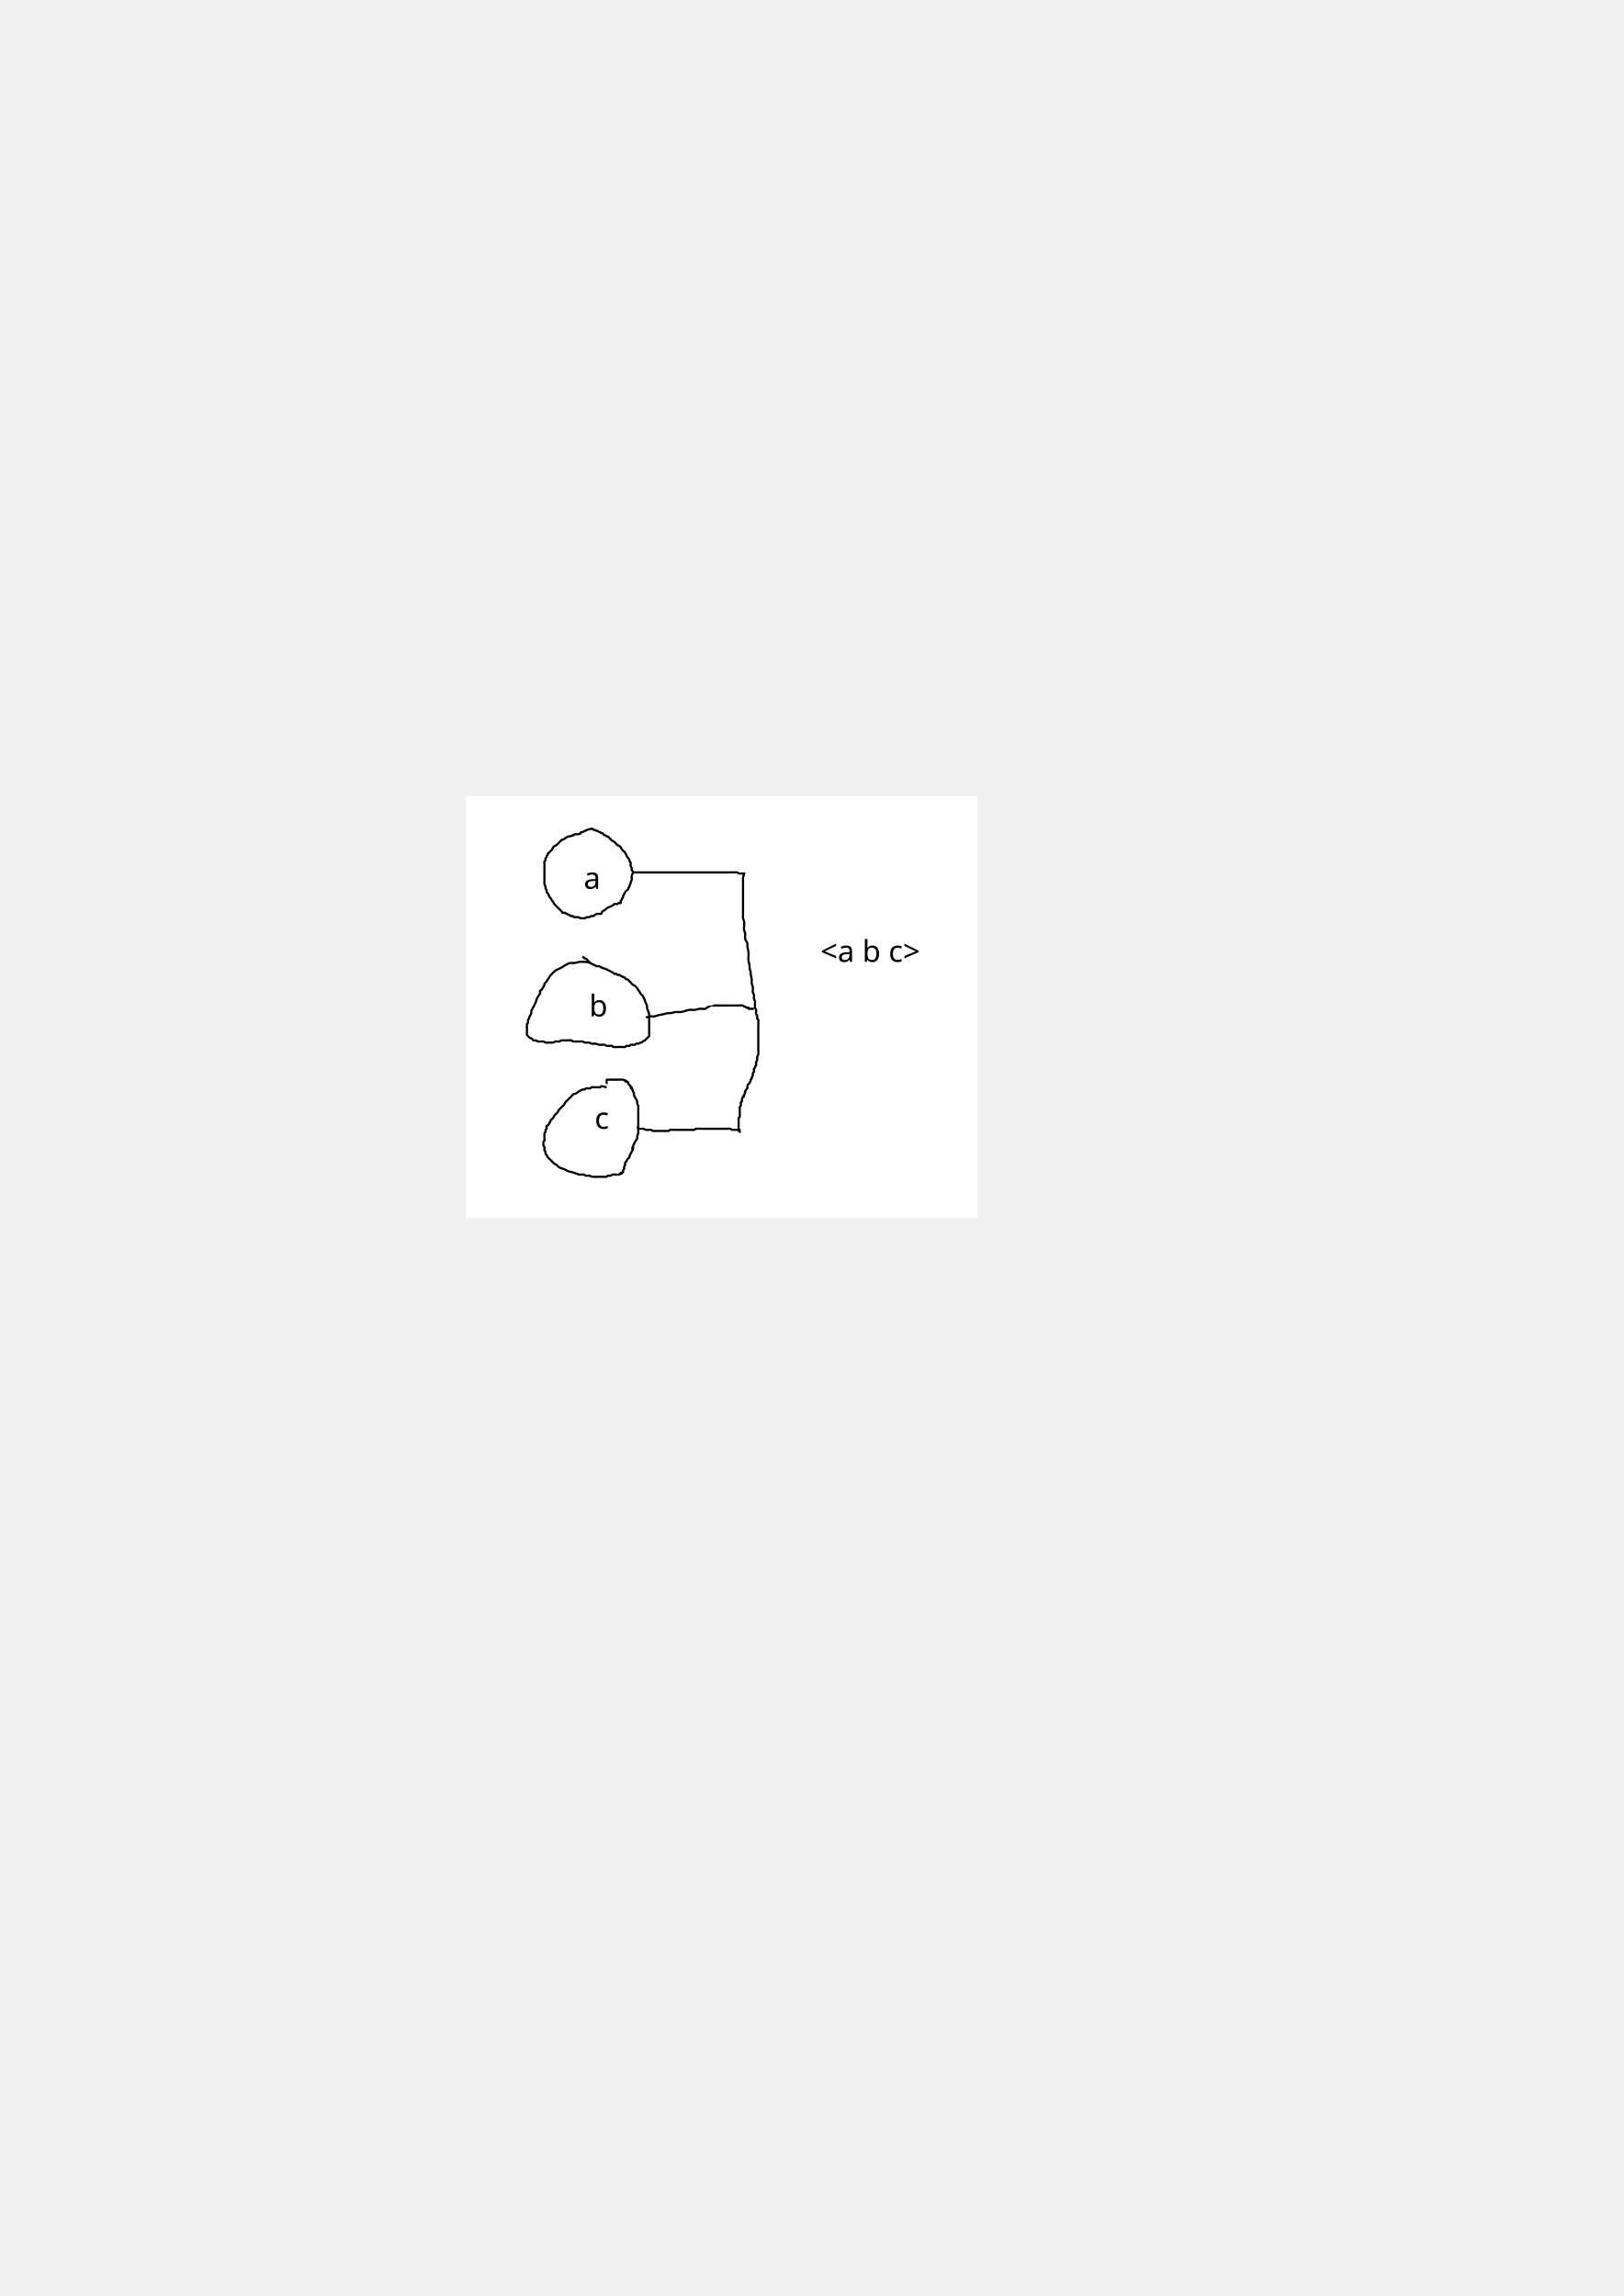
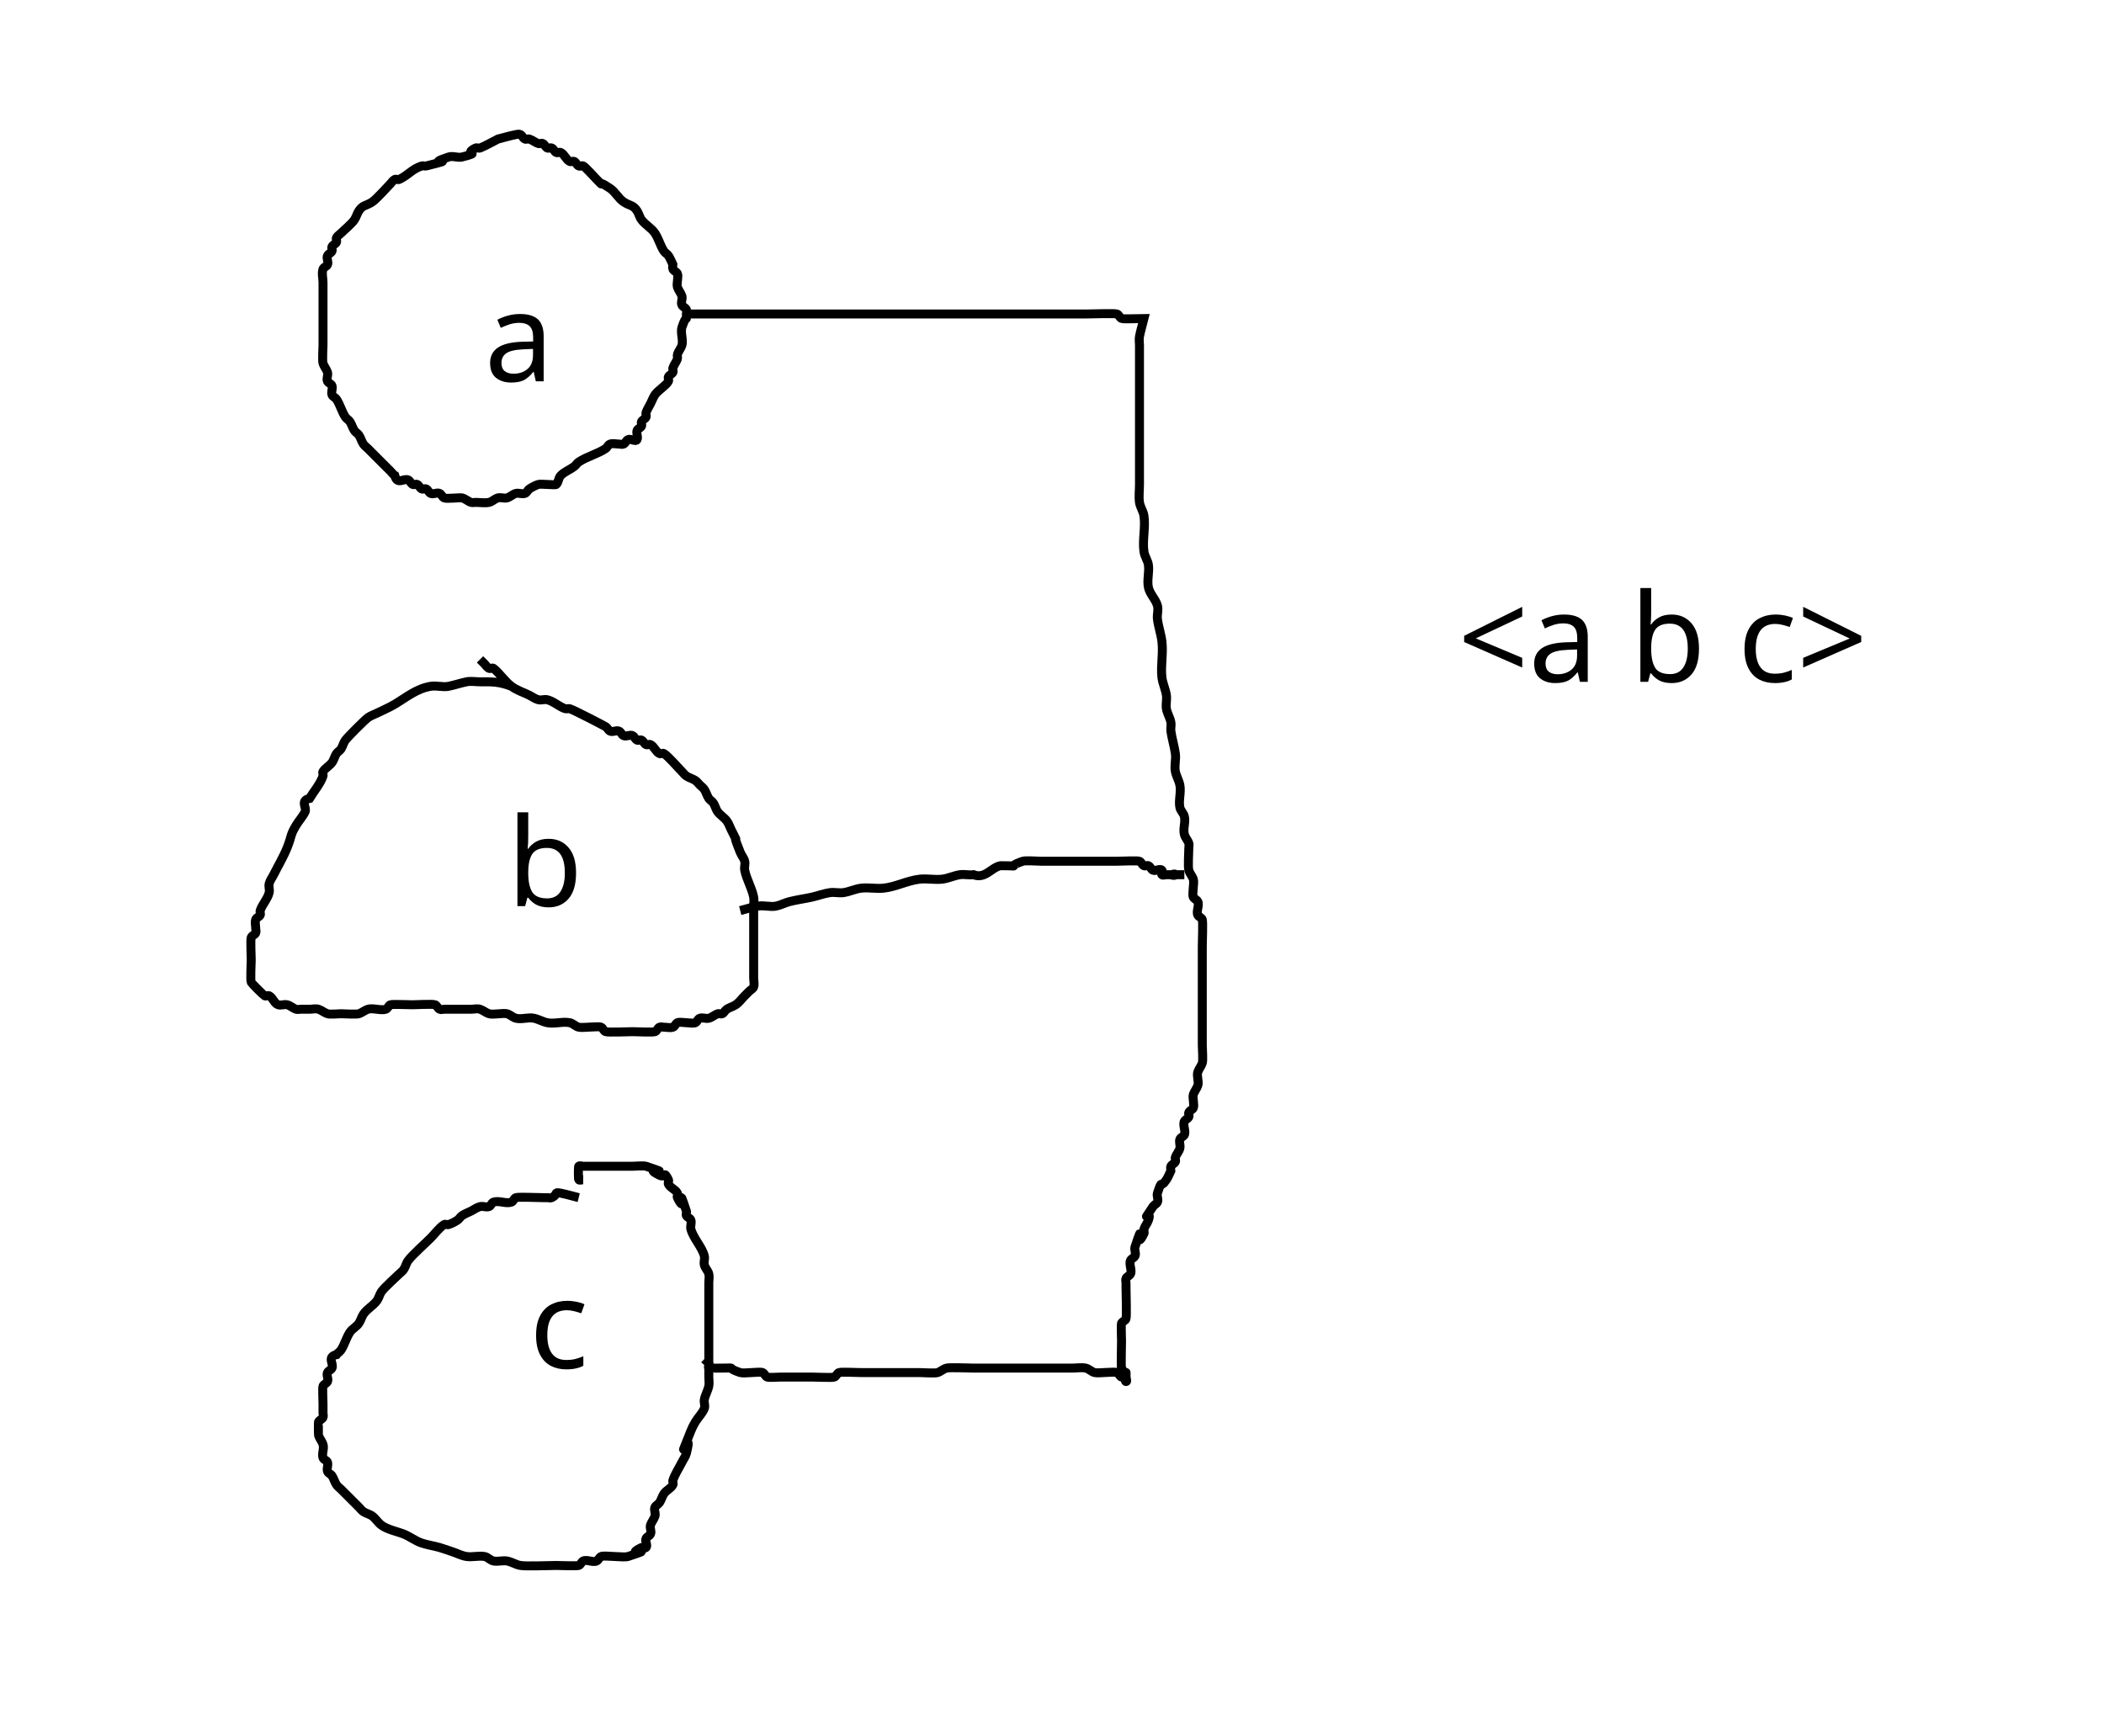
- <svg xmlns="http://www.w3.org/2000/svg" width="210mm" height="297mm" viewBox="0 0 744.094 1052.362" id="svg3377" version="1.1">
+ <svg xmlns="http://www.w3.org/2000/svg" width="66.181mm" height="54.61mm" viewBox="0 0 234.5 193.5" id="svg3377" version="1.1">
  <defs id="defs3379" />
-   <g id="layer1">
+   <g id="layer1" transform="translate(-213.5,-364.8622)">
    <rect style="fill:#ffffff;stroke:none;stroke-width:0.906;stroke-miterlimit:4;stroke-dasharray:none" id="rect4228" width="234.5" height="193.5" x="213.5" y="364.862" />
    <text xml:space="preserve" style="font-style:normal;font-weight:normal;font-size:13.75px;line-height:125%;font-family:sans-serif;letter-spacing:0px;word-spacing:0px;fill:#000000;fill-opacity:1;stroke:none;stroke-width:1px;stroke-linecap:butt;stroke-linejoin:miter;stroke-opacity:1" x="267.5" y="407.362" id="text3385">
      <tspan id="tspan3387" x="267.5" y="407.362">a</tspan>
    </text>
    <text xml:space="preserve" style="font-style:normal;font-weight:normal;font-size:13.75px;line-height:125%;font-family:sans-serif;letter-spacing:0px;word-spacing:0px;fill:#000000;fill-opacity:1;stroke:none;stroke-width:1px;stroke-linecap:butt;stroke-linejoin:miter;stroke-opacity:1" x="270" y="465.862" id="text3389">
      <tspan id="tspan3391" x="270" y="465.862">b</tspan>
    </text>
    <text xml:space="preserve" style="font-style:normal;font-weight:normal;font-size:13.75px;line-height:125%;font-family:sans-serif;letter-spacing:0px;word-spacing:0px;fill:#000000;fill-opacity:1;stroke:none;stroke-width:1px;stroke-linecap:butt;stroke-linejoin:miter;stroke-opacity:1" x="272.5" y="517.362" id="text3393">
      <tspan id="tspan3395" x="272.5" y="517.362">c</tspan>
    </text>
    <path style="fill:none;fill-rule:evenodd;stroke:#000000;stroke-width:1px;stroke-linecap:butt;stroke-linejoin:miter;stroke-opacity:1" d="m 269,380.362 c -0.667,0.333 -1.308,0.723 -2,1 -0.155,0.062 -0.351,-0.074 -0.5,0 -1.525,0.762 0.914,0.396 -1.5,1 -0.485,0.121 -1.026,-0.158 -1.5,0 -3.104,1.035 1.662,-0.04 -2.5,1 -0.162,0.04 -0.342,-0.053 -0.5,0 -1.123,0.374 -1.359,0.929 -2.5,1.5 -0.149,0.074 -0.351,-0.074 -0.5,0 -0.211,0.105 -0.333,0.333 -0.5,0.5 -0.32,0.32 -1.532,1.688 -2,2 -0.729,0.486 -1.041,0.312 -1.5,1 -0.207,0.31 -0.293,0.69 -0.5,1 -0.288,0.431 -1.109,1.109 -1.5,1.5 -0.167,0.167 -0.395,0.289 -0.5,0.5 -0.074,0.149 0.074,0.351 0,0.5 -0.105,0.211 -0.395,0.289 -0.5,0.5 -0.074,0.149 0.074,0.351 0,0.5 -0.105,0.211 -0.395,0.289 -0.5,0.5 -0.149,0.298 0.149,0.702 0,1 -0.105,0.211 -0.425,0.276 -0.5,0.5 -0.158,0.474 0,1 0,1.5 0,1.167 0,2.333 0,3.5 0,1.167 0,2.333 0,3.5 0,0.17 -0.09,1.729 0,2 0.118,0.354 0.382,0.646 0.5,1 0.105,0.316 -0.149,0.702 0,1 0.105,0.211 0.425,0.276 0.5,0.5 0.105,0.316 -0.105,0.684 0,1 0.074,0.224 0.369,0.304 0.5,0.5 0.413,0.62 0.587,1.38 1,2 0.131,0.196 0.369,0.304 0.5,0.5 0.207,0.31 0.293,0.69 0.5,1 0.131,0.196 0.369,0.304 0.5,0.5 0.207,0.31 0.293,0.69 0.5,1 0.131,0.196 0.333,0.333 0.5,0.5 0.5,0.5 1,1 1.5,1.5 0.333,0.333 0.667,0.667 1,1 0.167,0.167 0.304,0.369 0.5,0.5 0.252,1.102 1.029,0.264 1.5,0.5 0.211,0.105 0.289,0.395 0.5,0.5 0.149,0.074 0.351,-0.074 0.5,0 0.211,0.105 0.289,0.395 0.5,0.5 0.149,0.074 0.351,-0.074 0.5,0 0.211,0.105 0.289,0.395 0.5,0.5 0.298,0.149 0.702,-0.149 1,0 0.211,0.105 0.289,0.395 0.5,0.5 0.264,0.132 1.756,-0.061 2,0 0.362,0.09 0.646,0.382 1,0.5 0.158,0.053 0.333,0 0.5,0 0.5,0 1.01,0.098 1.5,0 0.365,-0.073 0.638,-0.41 1,-0.5 0.323,-0.081 0.677,0.081 1,0 0.362,-0.09 0.638,-0.41 1,-0.5 0.323,-0.081 0.684,0.105 1,0 0.224,-0.074 0.304,-0.369 0.5,-0.5 0.31,-0.207 0.646,-0.382 1,-0.5 0.276,-0.092 1.893,0.107 2,0 0.264,-0.264 0.236,-0.736 0.5,-1 0.425,-0.425 1.019,-0.639 1.5,-1 0.189,-0.141 0.304,-0.369 0.5,-0.5 0.923,-0.615 2.077,-0.885 3,-1.5 0.196,-0.131 0.276,-0.425 0.5,-0.5 0.316,-0.105 0.667,0 1,0 0.167,0 0.351,0.074 0.5,0 0.211,-0.105 0.289,-0.395 0.5,-0.5 0.298,-0.149 0.851,0.298 1,0 0.149,-0.298 -0.105,-0.684 0,-1 0.074,-0.224 0.395,-0.289 0.5,-0.5 0.074,-0.149 -0.074,-0.351 0,-0.5 0.105,-0.211 0.395,-0.289 0.5,-0.5 0.074,-0.149 -0.053,-0.342 0,-0.5 0.118,-0.354 0.333,-0.667 0.5,-1 0.167,-0.333 0.293,-0.69 0.5,-1 0.303,-0.455 1.278,-1.057 1.5,-1.5 0.074,-0.149 -0.074,-0.351 0,-0.5 0.105,-0.211 0.395,-0.289 0.5,-0.5 0.074,-0.149 -0.053,-0.342 0,-0.5 0.118,-0.354 0.382,-0.646 0.5,-1 0.053,-0.158 -0.053,-0.342 0,-0.5 0.118,-0.354 0.382,-0.646 0.5,-1 0.177,-0.531 -0.177,-1.469 0,-2 0.575,-1.724 0.5,-0.37 0.5,-1.5 0,-0.167 0.074,-0.351 0,-0.5 -0.105,-0.211 -0.395,-0.289 -0.5,-0.5 -0.149,-0.298 0.105,-0.684 0,-1 -0.118,-0.354 -0.382,-0.646 -0.5,-1 -0.115,-0.344 0.148,-1.205 0,-1.5 -0.105,-0.211 -0.395,-0.289 -0.5,-0.5 -0.074,-0.149 0,-0.333 0,-0.5 -0.167,-0.333 -0.293,-0.69 -0.5,-1 -0.131,-0.196 -0.369,-0.304 -0.5,-0.5 -0.413,-0.62 -0.587,-1.38 -1,-2 -0.392,-0.588 -1.076,-0.934 -1.5,-1.5 -0.224,-0.298 -0.293,-0.69 -0.5,-1 -0.459,-0.688 -0.771,-0.514 -1.5,-1 -0.577,-0.385 -0.923,-1.115 -1.5,-1.5 -1.816,-1.211 -0.354,0.146 -1.5,-1 -0.263,-0.263 -1.233,-1.366 -1.5,-1.5 -0.149,-0.074 -0.351,0.074 -0.5,0 -0.211,-0.105 -0.289,-0.395 -0.5,-0.5 -0.149,-0.074 -0.351,0.074 -0.5,0 -0.422,-0.211 -0.578,-0.789 -1,-1 -0.149,-0.074 -0.351,0.074 -0.5,0 -0.211,-0.105 -0.289,-0.395 -0.5,-0.5 -0.149,-0.074 -0.351,0.074 -0.5,0 -0.211,-0.105 -0.289,-0.395 -0.5,-0.5 -0.149,-0.074 -0.342,0.053 -0.5,0 -0.354,-0.118 -0.646,-0.382 -1,-0.5 -0.158,-0.053 -0.351,0.074 -0.5,0 -0.211,-0.105 -0.289,-0.395 -0.5,-0.5 -0.149,-0.074 -0.337,-0.033 -0.5,0 -0.674,0.135 -1.333,0.333 -2,0.5 z" id="path3397" />
    <path style="fill:none;fill-rule:evenodd;stroke:#000000;stroke-width:1px;stroke-linecap:butt;stroke-linejoin:miter;stroke-opacity:1" d="m 270.5,441.362 c -1.426,-0.535 -2.14,-0.5 -3.5,-0.5 -0.5,0 -1.01,-0.098 -1.5,0 -0.674,0.135 -1.326,0.365 -2,0.5 -0.654,0.131 -1.342,-0.11 -2,0 -1.564,0.261 -2.693,1.216 -4,2 -0.639,0.383 -1.333,0.667 -2,1 -0.333,0.167 -0.702,0.276 -1,0.5 -0.376,0.282 -2.218,2.124 -2.5,2.5 -0.224,0.298 -0.293,0.69 -0.5,1 -0.131,0.196 -0.369,0.304 -0.5,0.5 -0.207,0.31 -0.276,0.702 -0.5,1 -0.283,0.377 -0.739,0.608 -1,1 -0.092,0.139 0.053,0.342 0,0.5 -0.286,0.857 -1.072,1.787 -1.5,2.5 -1.102,0.252 -0.264,1.029 -0.5,1.5 -0.269,0.537 -0.691,0.985 -1,1.5 -0.704,1.173 -0.428,1.069 -1,2.5 -0.409,1.022 -1.008,2.015 -1.5,3 -0.167,0.333 -0.41,0.638 -0.5,1 -0.081,0.323 0.081,0.677 0,1 -0.181,0.723 -0.764,1.293 -1,2 -0.053,0.158 0.074,0.351 0,0.5 -0.105,0.211 -0.425,0.276 -0.5,0.5 -0.105,0.316 0,0.667 0,1 0,0.167 0.074,0.351 0,0.5 -0.105,0.211 -0.425,0.276 -0.5,0.5 -0.096,0.286 0,2.031 0,2.5 0,0.198 -0.107,2.286 0,2.5 0.066,0.133 1.367,1.434 1.5,1.5 0.149,0.074 0.351,-0.074 0.5,0 0.422,0.211 0.553,0.851 1,1 0.316,0.105 0.677,-0.081 1,0 0.362,0.09 0.646,0.382 1,0.5 0.158,0.053 0.333,0 0.5,0 0.333,0 0.667,0 1,0 0.333,0 0.684,-0.105 1,0 0.354,0.118 0.646,0.382 1,0.5 0.282,0.094 1.171,0 1.5,0 0.17,0 1.729,0.09 2,0 0.354,-0.118 0.646,-0.382 1,-0.5 0.531,-0.177 1.469,0.177 2,0 0.224,-0.074 0.289,-0.395 0.5,-0.5 0.159,-0.08 2.053,0 2.5,0 0.198,0 2.286,-0.107 2.5,0 0.211,0.105 0.289,0.395 0.5,0.5 0.149,0.074 0.333,0 0.5,0 0.167,0 0.333,0 0.5,0 0.833,0 1.667,0 2.5,0 0.333,0 0.684,-0.105 1,0 0.354,0.118 0.646,0.382 1,0.5 0.428,0.143 1.559,-0.11 2,0 0.362,0.09 0.638,0.41 1,0.5 0.647,0.162 1.346,-0.131 2,0 0.517,0.103 0.983,0.397 1.5,0.5 0.801,0.16 1.699,-0.16 2.5,0 0.365,0.073 0.638,0.41 1,0.5 0.426,0.106 2.213,-0.144 2.5,0 0.211,0.105 0.276,0.425 0.5,0.5 0.293,0.098 2.571,0 3,0 0.471,0 2.216,0.095 2.5,0 0.224,-0.074 0.289,-0.395 0.5,-0.5 0.149,-0.074 0.333,0 0.5,0 0.333,0 0.684,0.105 1,0 0.224,-0.074 0.289,-0.395 0.5,-0.5 0.314,-0.157 1.686,0.157 2,0 0.211,-0.105 0.276,-0.425 0.5,-0.5 0.316,-0.105 0.677,0.081 1,0 0.362,-0.09 0.646,-0.382 1,-0.5 0.158,-0.053 0.351,0.074 0.5,0 0.211,-0.105 0.304,-0.369 0.5,-0.5 0.31,-0.207 0.69,-0.293 1,-0.5 0.392,-0.261 0.667,-0.667 1,-1 0.167,-0.167 0.333,-0.333 0.5,-0.5 0.167,-0.167 0.425,-0.276 0.5,-0.5 0.105,-0.316 0,-0.667 0,-1 0,-1.167 0,-2.333 0,-3.5 0,-1.5 0,-3 0,-4.5 0,-0.333 0.065,-0.673 0,-1 -0.207,-1.034 -0.793,-1.966 -1,-3 -0.065,-0.327 0.081,-0.677 0,-1 -0.09,-0.362 -0.362,-0.654 -0.5,-1 -1.236,-3.089 0.173,-0.155 -1,-2.5 -0.167,-0.333 -0.276,-0.702 -0.5,-1 -0.283,-0.377 -0.717,-0.623 -1,-1 -0.224,-0.298 -0.293,-0.69 -0.5,-1 -0.131,-0.196 -0.369,-0.304 -0.5,-0.5 -0.207,-0.31 -0.293,-0.69 -0.5,-1 -0.131,-0.196 -0.333,-0.333 -0.5,-0.5 -0.167,-0.167 -0.304,-0.369 -0.5,-0.5 -0.31,-0.207 -0.69,-0.293 -1,-0.5 -0.196,-0.131 -0.333,-0.333 -0.5,-0.5 -0.544,-0.544 -1.441,-1.627 -2,-2 -0.139,-0.092 -0.351,0.074 -0.5,0 -0.422,-0.211 -0.578,-0.789 -1,-1 -0.149,-0.074 -0.351,0.074 -0.5,0 -0.211,-0.105 -0.289,-0.395 -0.5,-0.5 -0.149,-0.074 -0.351,0.074 -0.5,0 -0.211,-0.105 -0.289,-0.395 -0.5,-0.5 -0.298,-0.149 -0.702,0.149 -1,0 -0.211,-0.105 -0.289,-0.395 -0.5,-0.5 -0.298,-0.149 -0.702,0.149 -1,0 -0.211,-0.105 -0.298,-0.379 -0.5,-0.5 -0.212,-0.127 -3.429,-1.81 -4,-2 -0.158,-0.053 -0.342,0.053 -0.5,0 -0.707,-0.236 -1.277,-0.819 -2,-1 -0.323,-0.081 -0.677,0.081 -1,0 -0.362,-0.09 -0.667,-0.333 -1,-0.5 -0.667,-0.333 -1.404,-0.553 -2,-1 -0.754,-0.566 -1.264,-1.411 -2,-2 -0.13,-0.104 -0.351,0.074 -0.5,0 -0.211,-0.105 -0.333,-0.333 -0.5,-0.5 -0.167,-0.167 -0.333,-0.333 -0.5,-0.5" id="path3399" />
    <path style="fill:none;fill-rule:evenodd;stroke:#000000;stroke-width:1px;stroke-linecap:butt;stroke-linejoin:miter;stroke-opacity:1" d="m 278,498.362 c -0.667,-0.167 -1.326,-0.365 -2,-0.5 -0.838,-0.168 -0.238,0.119 -1,0.5 -0.149,0.074 -0.333,0 -0.5,0 -0.167,0 -0.333,0 -0.5,0 -0.591,0 -2.703,-0.099 -3,0 -0.224,0.074 -0.276,0.425 -0.5,0.5 -0.632,0.211 -1.368,-0.211 -2,0 -0.224,0.074 -0.276,0.425 -0.5,0.5 -0.316,0.105 -0.677,-0.081 -1,0 -0.362,0.09 -0.667,0.333 -1,0.5 -0.333,0.167 -0.69,0.293 -1,0.5 -0.196,0.131 -0.304,0.369 -0.5,0.5 -0.31,0.207 -0.646,0.382 -1,0.5 -0.158,0.053 -0.361,-0.092 -0.5,0 -0.588,0.392 -1,1 -1.5,1.5 -0.57,0.571 -2.033,1.878 -2.5,2.5 -0.224,0.298 -0.293,0.69 -0.5,1 -0.131,0.196 -0.333,0.333 -0.5,0.5 -0.32,0.32 -1.688,1.532 -2,2 -0.207,0.31 -0.276,0.702 -0.5,1 -0.424,0.566 -1.108,0.912 -1.5,1.5 -0.207,0.31 -0.293,0.69 -0.5,1 -0.261,0.392 -0.739,0.608 -1,1 -0.413,0.62 -0.587,1.38 -1,2 -0.131,0.196 -0.369,0.304 -0.5,0.5 -1.102,0.252 -0.264,1.029 -0.5,1.5 -0.105,0.211 -0.395,0.289 -0.5,0.5 -0.149,0.298 0.149,0.702 0,1 -0.105,0.211 -0.395,0.289 -0.5,0.5 -0.076,0.152 0,1.655 0,2 0,0.333 0,0.667 0,1 0,0.167 0.074,0.351 0,0.5 -0.105,0.211 -0.395,0.289 -0.5,0.5 -0.021,0.041 -0.021,1.436 0,1.5 0.118,0.354 0.382,0.646 0.5,1 0.158,0.474 -0.158,1.026 0,1.5 0.074,0.224 0.425,0.276 0.5,0.5 0.105,0.316 -0.105,0.684 0,1 0.074,0.224 0.369,0.304 0.5,0.5 0.207,0.31 0.293,0.69 0.5,1 0.131,0.196 0.333,0.333 0.5,0.5 0.333,0.333 0.667,0.667 1,1 0.333,0.333 0.667,0.667 1,1 0.167,0.167 0.304,0.369 0.5,0.5 0.31,0.207 0.702,0.276 1,0.5 0.377,0.283 0.623,0.717 1,1 0.67,0.503 1.78,0.712 2.5,1 0.692,0.277 1.293,0.764 2,1 0.652,0.217 1.339,0.311 2,0.5 0.507,0.145 1,0.333 1.5,0.5 0.5,0.167 0.978,0.425 1.5,0.5 0.66,0.094 1.342,-0.11 2,0 0.368,0.061 0.635,0.427 1,0.5 0.49,0.098 1.007,-0.082 1.5,0 0.52,0.087 0.98,0.413 1.5,0.5 0.671,0.112 3.242,0 4,0 0.279,0 2.271,0.076 2.5,0 0.224,-0.074 0.289,-0.395 0.5,-0.5 0.4,-0.2 1.1,0.2 1.5,0 0.211,-0.105 0.289,-0.395 0.5,-0.5 0.324,-0.162 2.529,0.157 3,0 3.622,-1.207 -0.788,0.144 1.5,-1 0.149,-0.074 0.382,0.118 0.5,0 0.236,-0.236 -0.149,-0.702 0,-1 0.105,-0.211 0.395,-0.289 0.5,-0.5 0.149,-0.298 -0.105,-0.684 0,-1 0.118,-0.354 0.382,-0.646 0.5,-1 0.105,-0.316 -0.149,-0.702 0,-1 0.105,-0.211 0.369,-0.304 0.5,-0.5 0.207,-0.31 0.293,-0.69 0.5,-1 0.261,-0.392 0.789,-0.578 1,-1 0.074,-0.149 -0.053,-0.342 0,-0.5 0.236,-0.707 0.667,-1.333 1,-2 0.167,-0.333 0.41,-0.638 0.5,-1 0.89,-3.562 -1.513,2.533 0.5,-2.5 0.138,-0.346 0.308,-0.68 0.5,-1 0.309,-0.515 0.777,-0.942 1,-1.5 0.124,-0.309 -0.065,-0.673 0,-1 0.103,-0.517 0.397,-0.983 0.5,-1.5 0.065,-0.327 0,-0.667 0,-1 0,-1.167 0,-2.333 0,-3.5 0,-1.833 0,-3.667 0,-5.5 0,-0.5 0,-1 0,-1.5 0,-0.333 0.081,-0.677 0,-1 -0.09,-0.362 -0.41,-0.638 -0.5,-1 -0.081,-0.323 0.081,-0.677 0,-1 -0.248,-0.993 -1.252,-2.007 -1.5,-3 -0.081,-0.323 0.105,-0.684 0,-1 -0.074,-0.224 -0.395,-0.289 -0.5,-0.5 -0.074,-0.149 0.053,-0.342 0,-0.5 -1.207,-3.622 0.144,0.788 -1,-1.5 -0.074,-0.149 0.074,-0.351 0,-0.5 -0.211,-0.422 -0.789,-0.578 -1,-1 -0.074,-0.149 0.074,-0.351 0,-0.5 -0.553,-1.106 -0.31,-0.155 -1,-0.5 -2.288,-1.144 2.122,0.207 -1.5,-1 -0.282,-0.094 -1.171,0 -1.5,0 -1,0 -2,0 -3,0 -0.833,0 -1.667,0 -2.5,0 -0.167,0 -0.382,-0.118 -0.5,0 -0.05,0.05 -0.05,1.45 0,1.5 0.118,0.118 0.333,0 0.5,0" id="path3401" />
    <path style="fill:none;fill-rule:evenodd;stroke:#000000;stroke-width:1px;stroke-linecap:butt;stroke-linejoin:miter;stroke-opacity:1" d="m 290,399.862 c 12.667,0 25.333,0 38,0 2.167,0 4.333,0 6.5,0 0.427,0 3.314,-0.093 3.5,0 0.211,0.105 0.289,0.395 0.5,0.5 0.181,0.09 2.152,0 2.5,0 -0.167,0.667 -0.365,1.326 -0.5,2 -0.065,0.327 0,0.667 0,1 0,1 0,2 0,3 0,2.833 0,5.667 0,8.5 0,1.333 0,2.667 0,4 0,0.667 -0.094,1.34 0,2 0.074,0.522 0.425,0.978 0.5,1.5 0.189,1.32 -0.189,2.68 0,4 0.074,0.522 0.435,0.977 0.5,1.5 0.103,0.827 -0.181,1.687 0,2.5 0.162,0.728 0.795,1.283 1,2 0.137,0.481 -0.062,1.004 0,1.5 0.105,0.843 0.395,1.657 0.5,2.5 0.165,1.323 -0.147,2.675 0,4 0.076,0.683 0.403,1.32 0.5,2 0.071,0.495 -0.082,1.007 0,1.5 0.087,0.52 0.397,0.983 0.5,1.5 0.065,0.327 -0.047,0.67 0,1 0.12,0.841 0.38,1.659 0.5,2.5 0.094,0.66 -0.131,1.346 0,2 0.103,0.517 0.397,0.983 0.5,1.5 0.16,0.801 -0.16,1.699 0,2.5 0.073,0.365 0.41,0.638 0.5,1 0.162,0.647 -0.162,1.353 0,2 0.09,0.362 0.382,0.646 0.5,1 0.053,0.158 0,0.333 0,0.5 0,0.579 -0.112,2.054 0,2.5 0.09,0.362 0.382,0.646 0.5,1 0.14,0.419 -0.166,1.669 0,2 0.105,0.211 0.395,0.289 0.5,0.5 0.2,0.4 -0.2,1.1 0,1.5 0.105,0.211 0.425,0.276 0.5,0.5 0.092,0.277 0,2.496 0,3 0,2.167 0,4.333 0,6.5 0,1.5 0,3 0,4.5 0,0.403 0.105,1.686 0,2 -0.118,0.354 -0.382,0.646 -0.5,1 -0.15,0.45 0.15,1.05 0,1.5 -0.118,0.354 -0.382,0.646 -0.5,1 -0.115,0.344 0.148,1.205 0,1.5 -0.105,0.211 -0.395,0.289 -0.5,0.5 -0.074,0.149 0.074,0.351 0,0.5 -0.105,0.211 -0.395,0.289 -0.5,0.5 -0.2,0.4 0.2,1.1 0,1.5 -0.105,0.211 -0.425,0.276 -0.5,0.5 -0.105,0.316 0.081,0.677 0,1 -0.09,0.362 -0.382,0.646 -0.5,1 -0.053,0.158 0.074,0.351 0,0.5 -0.105,0.211 -0.395,0.289 -0.5,0.5 -0.074,0.149 0,0.333 0,0.5 -0.167,0.333 -0.293,0.69 -0.5,1 -0.763,1.144 -0.396,-0.313 -1,1.5 -0.105,0.316 0.149,0.702 0,1 -0.105,0.211 -0.369,0.304 -0.5,0.5 -1.684,2.526 -0.004,0.012 -0.5,1.5 -0.118,0.354 -0.382,0.646 -0.5,1 -0.053,0.158 0.074,0.351 0,0.5 -1.144,2.288 0.207,-2.122 -1,1.5 -0.105,0.316 0.149,0.702 0,1 -0.105,0.211 -0.395,0.289 -0.5,0.5 -0.2,0.4 0.2,1.1 0,1.5 -0.105,0.211 -0.395,0.289 -0.5,0.5 -0.074,0.149 0,0.333 0,0.5 0,0.167 0,0.333 0,0.5 0,0.529 0.086,3.242 0,3.5 -0.074,0.224 -0.395,0.289 -0.5,0.5 -0.066,0.131 0,1.739 0,2 0,0.484 -0.074,2.852 0,3 0.618,1.236 0.5,-0.173 0.5,1 0,0.167 0.167,0.5 0,0.5 -0.167,0 0.118,-0.382 0,-0.5 -0.118,-0.118 -0.351,0.074 -0.5,0 -0.211,-0.105 -0.289,-0.395 -0.5,-0.5 -0.287,-0.144 -2.074,0.106 -2.5,0 -0.362,-0.09 -0.635,-0.427 -1,-0.5 -0.49,-0.098 -1,0 -1.5,0 -1.333,0 -2.667,0 -4,0 -2.333,0 -4.667,0 -7,0 -0.52,0 -2.607,-0.098 -3,0 -0.362,0.09 -0.646,0.382 -1,0.5 -0.29,0.097 -1.567,0 -2,0 -2.167,0 -4.333,0 -6.5,0 -0.348,0 -2.319,-0.09 -2.5,0 -0.211,0.105 -0.289,0.395 -0.5,0.5 -0.181,0.09 -2.152,0 -2.5,0 -1.167,0 -2.333,0 -3.5,0 -0.225,0 -1.348,0.076 -1.5,0 -0.211,-0.105 -0.289,-0.395 -0.5,-0.5 -0.298,-0.149 -2.079,0.14 -2.5,0 -1.947,-0.649 -0.047,-0.5 -2,-0.5 -0.121,0 -1.484,0.016 -1.5,0 -0.118,-0.118 0.074,-0.351 0,-0.5 -0.105,-0.211 -0.333,-0.333 -0.5,-0.5" id="path3403" />
    <path style="fill:none;fill-rule:evenodd;stroke:#000000;stroke-width:1px;stroke-linecap:butt;stroke-linejoin:miter;stroke-opacity:1" d="m 296,466.362 c 0.667,-0.167 1.322,-0.387 2,-0.5 0.658,-0.11 1.346,0.131 2,0 0.517,-0.103 0.989,-0.372 1.5,-0.5 0.824,-0.206 1.67,-0.316 2.5,-0.5 0.671,-0.149 1.32,-0.403 2,-0.5 0.495,-0.071 1.005,0.071 1.5,0 0.68,-0.097 1.317,-0.424 2,-0.5 0.828,-0.092 1.672,0.092 2.5,0 1.366,-0.152 2.634,-0.848 4,-1 0.828,-0.092 1.672,0.092 2.5,0 0.683,-0.076 1.32,-0.403 2,-0.5 0.495,-0.071 1.005,0.071 1.5,0 1.29,0.517 1.966,-0.793 3,-1 2.844,0 0.329,0.224 2.5,-0.5 0.314,-0.105 1.597,0 2,0 1.167,0 2.333,0 3.5,0 1.667,0 3.333,0 5,0 0.348,0 2.319,-0.09 2.5,0 0.211,0.105 0.289,0.395 0.5,0.5 0.149,0.074 0.351,-0.074 0.5,0 0.211,0.105 0.289,0.395 0.5,0.5 0.298,0.149 0.764,-0.236 1,0 0.118,0.118 -0.118,0.382 0,0.5 0.118,0.118 0.333,0 0.5,0 0.167,0 0.333,0 0.5,0 0.167,0 0.5,-0.167 0.5,0 0,0.167 -0.667,0 -0.5,0 0.5,0 1,0 1.5,0" id="path3405" />
    <text xml:space="preserve" style="font-style:normal;font-weight:normal;font-size:13.75px;line-height:125%;font-family:sans-serif;letter-spacing:0px;word-spacing:0px;fill:#000000;fill-opacity:1;stroke:none;stroke-width:1px;stroke-linecap:butt;stroke-linejoin:miter;stroke-opacity:1" x="376" y="440.862" id="text3407">
      <tspan id="tspan3409" x="376" y="440.862">&lt;a b c&gt;</tspan>
    </text>
  </g>
</svg>
